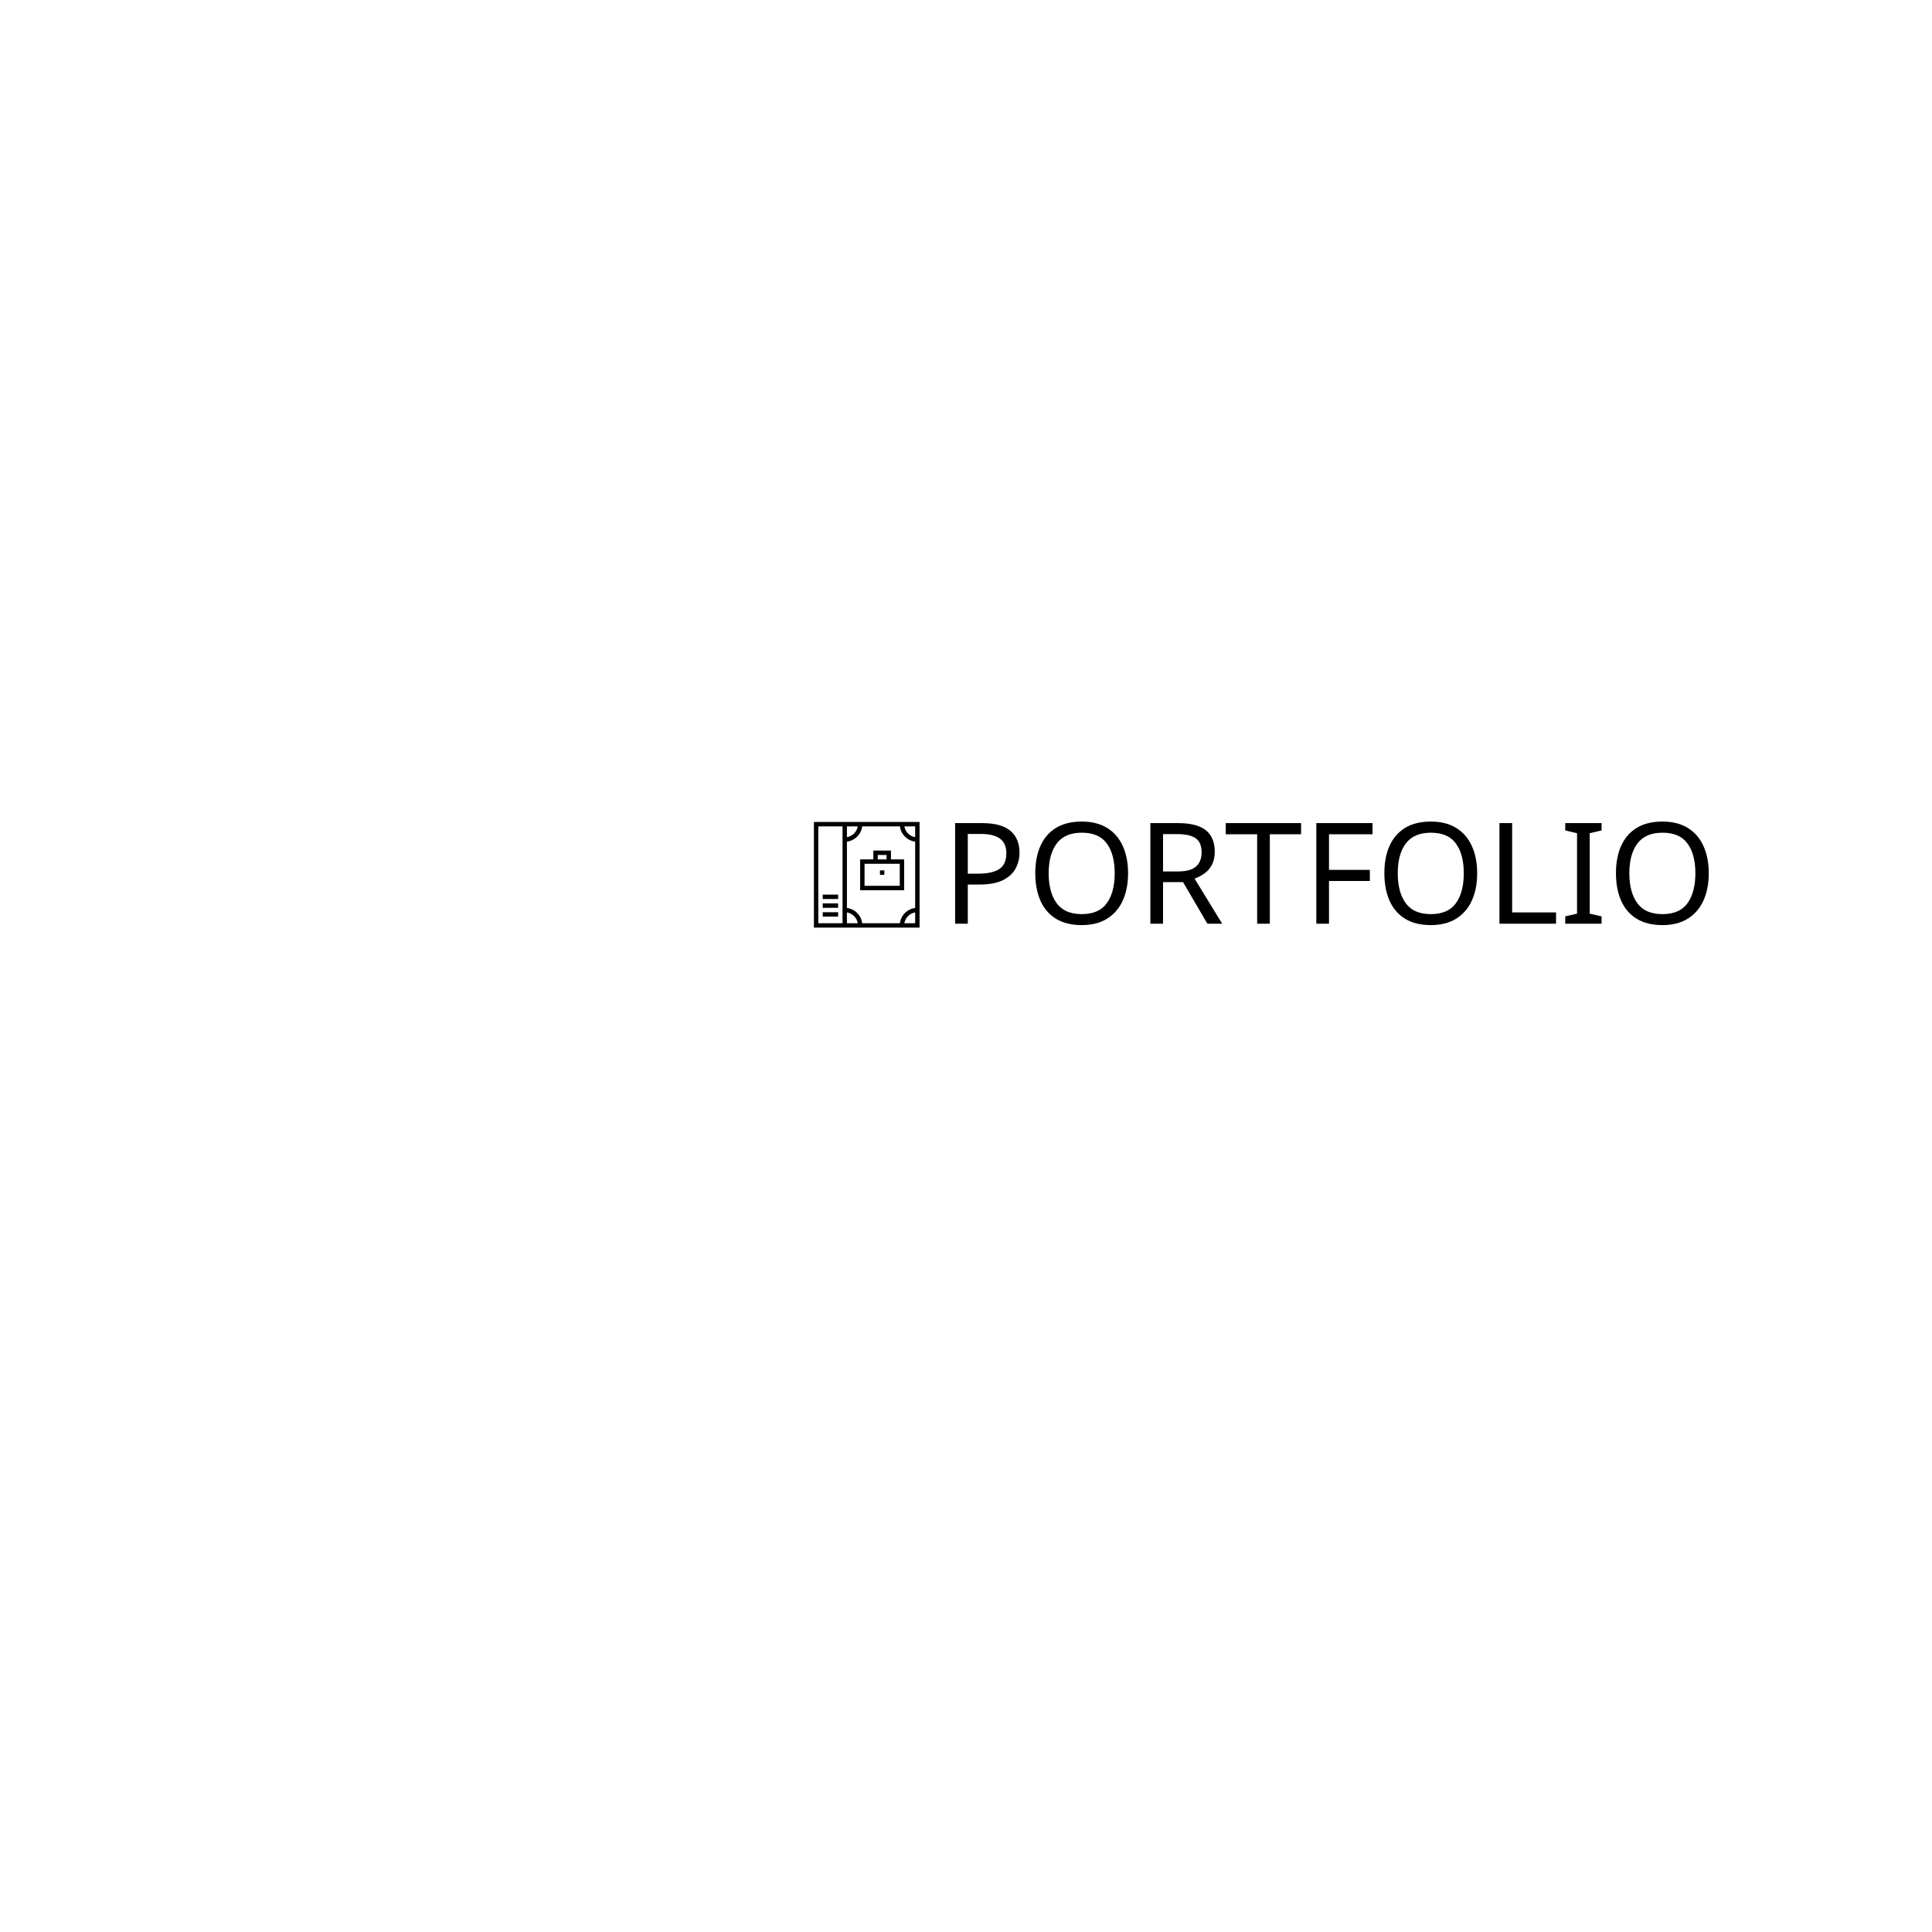
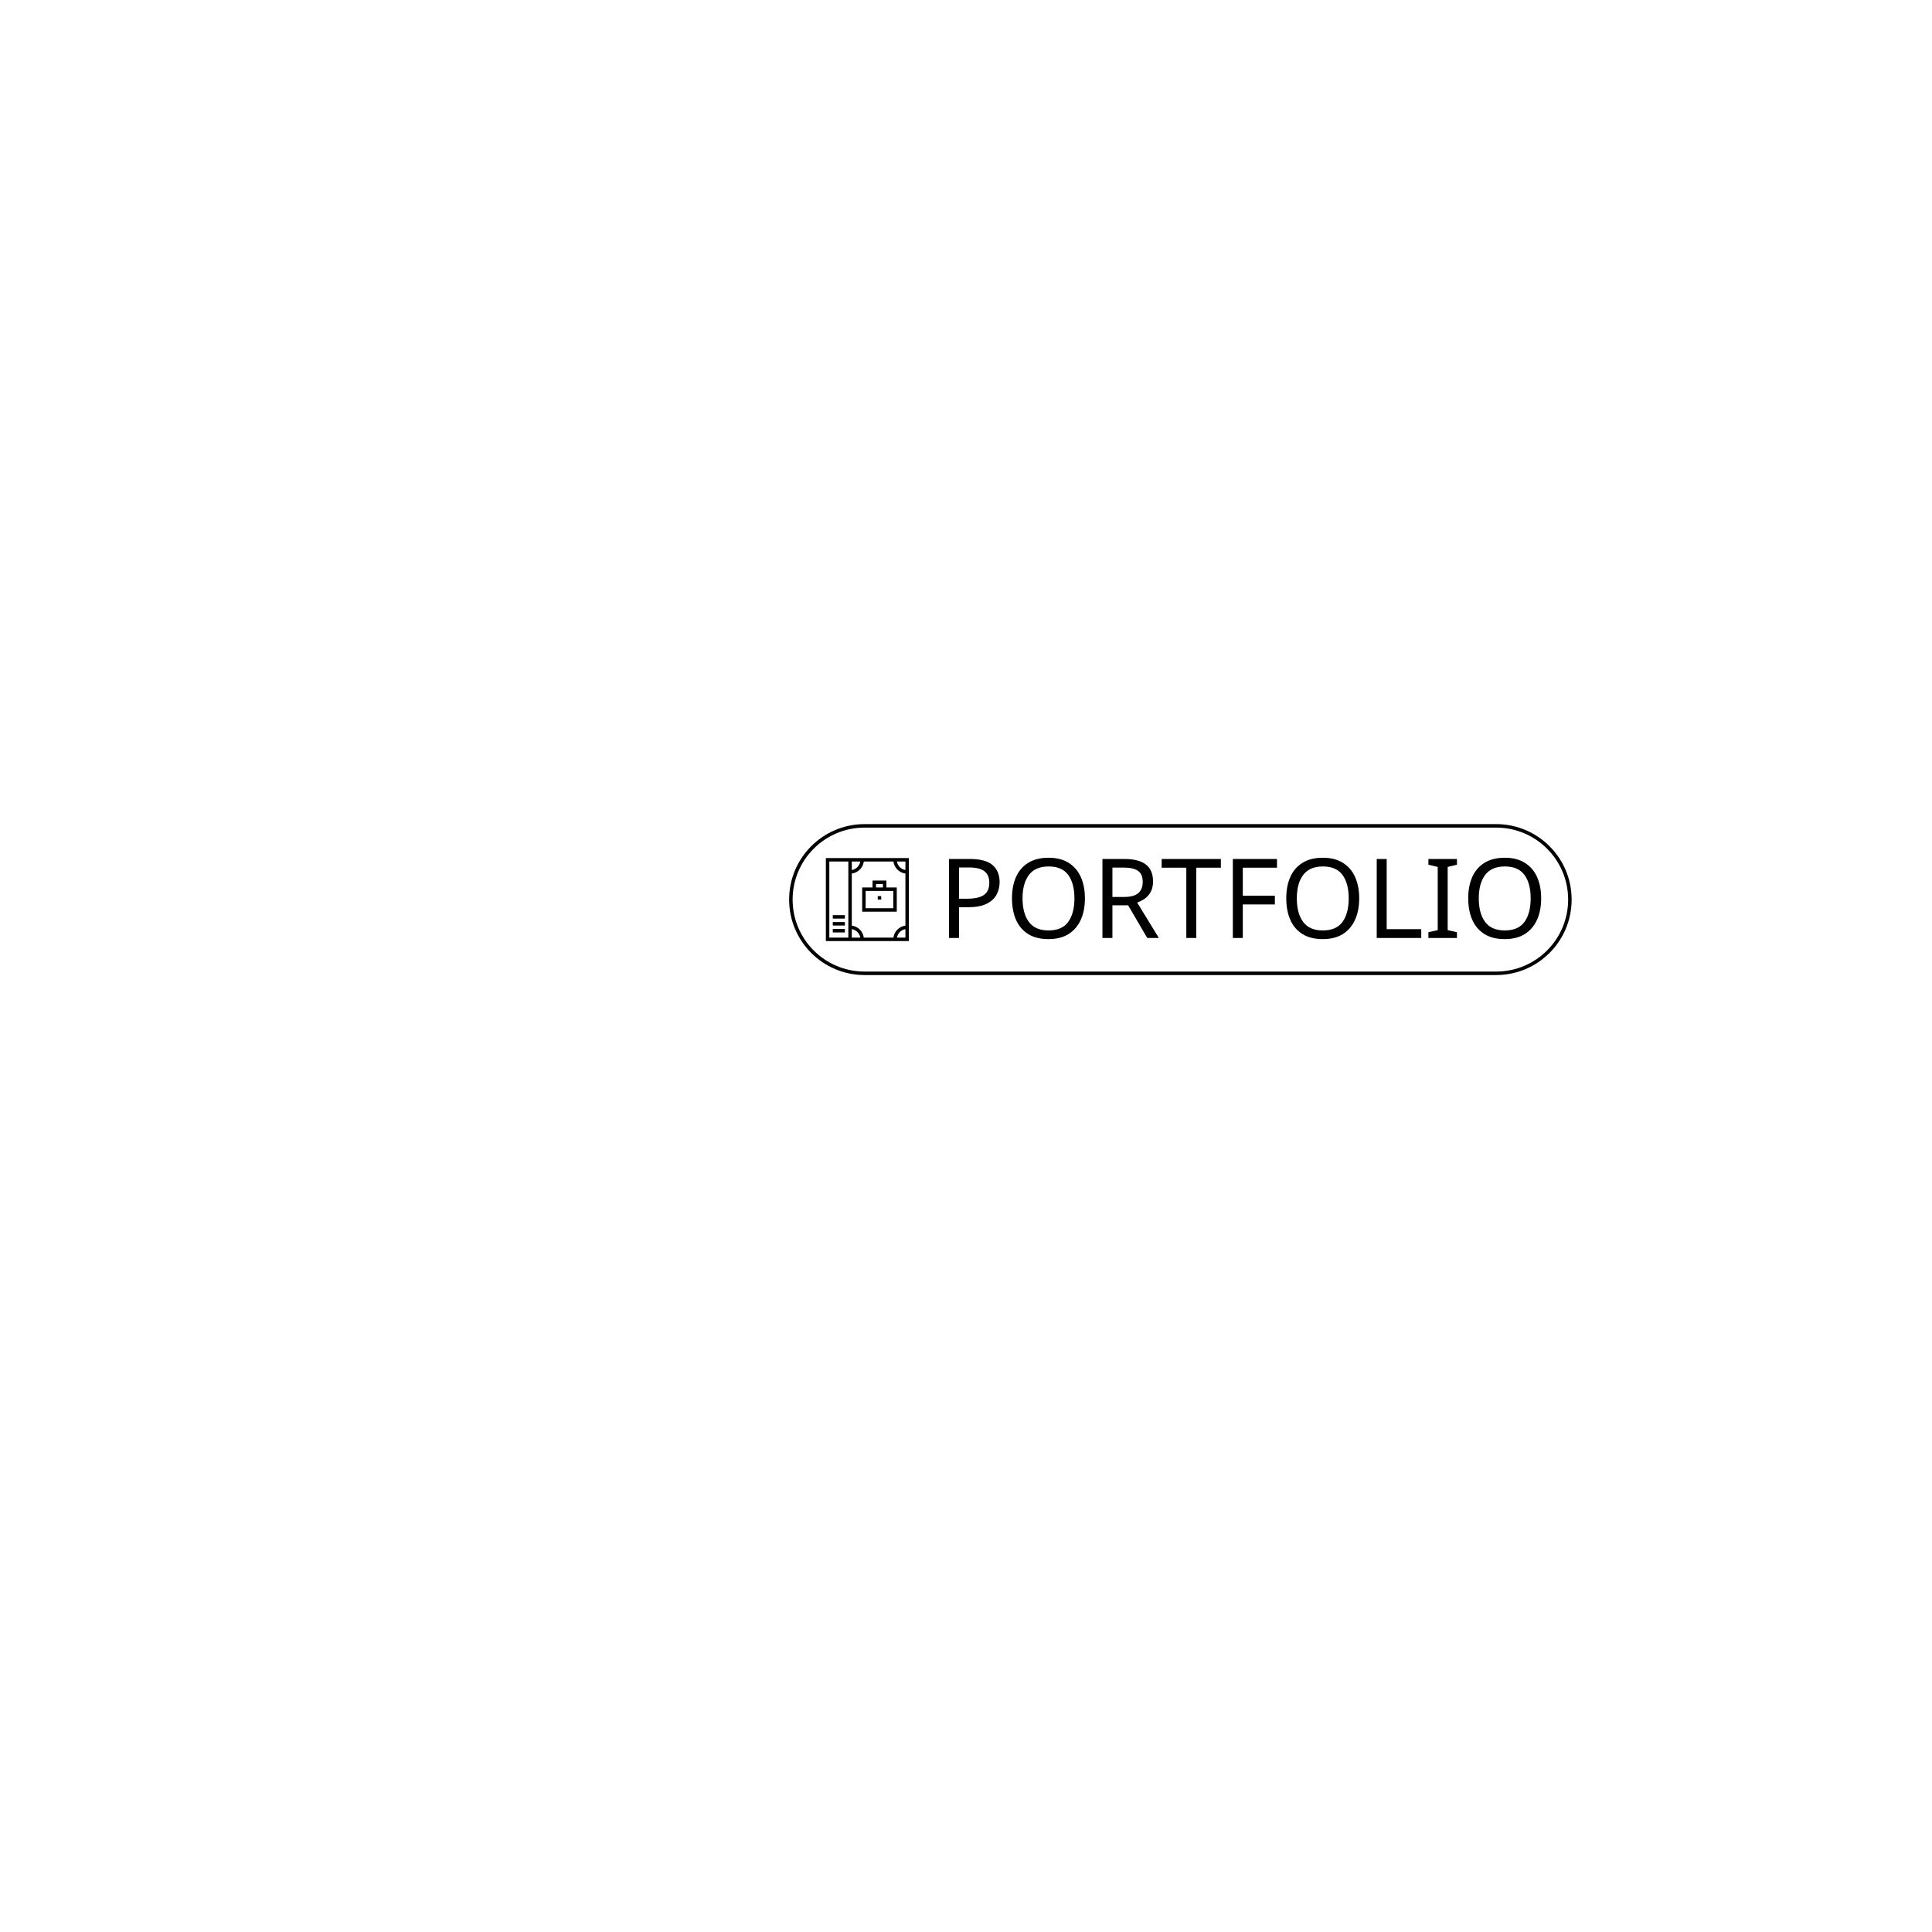
<svg xmlns="http://www.w3.org/2000/svg" id="Layer_1" style="enable-background:new 0 0 512 512;" version="1.1" viewBox="0 0 512 512" xml:space="preserve">
  <defs id="defs16" />
-   <text xml:space="preserve" style="font-style:normal;font-variant:normal;font-weight:normal;font-stretch:normal;font-size:37.333px;line-height:1.25;font-family:Ubuntu;-inkscape-font-specification:'Ubuntu, Normal';font-variant-ligatures:normal;font-variant-caps:normal;font-variant-numeric:normal;font-feature-settings:normal;text-align:start;letter-spacing:0px;word-spacing:0px;writing-mode:lr-tb;text-anchor:start;fill:#000000;fill-opacity:1;stroke:none" x="249.492" y="244.785" id="text22">
-     <tspan id="tspan20" x="249.492" y="244.785" style="font-style:normal;font-variant:normal;font-weight:normal;font-stretch:normal;font-size:37.333px;font-family:Ubuntu;-inkscape-font-specification:'Ubuntu, Normal';font-variant-ligatures:normal;font-variant-caps:normal;font-variant-numeric:normal;font-feature-settings:normal;text-align:start;writing-mode:lr-tb;text-anchor:start">PORTFOLIO</tspan>
-   </text>
-   <g id="g111" transform="matrix(0.5833333,0,0,0.5833333,215.1116,217.2472)">
-     <g id="Layer_1-3">
-       <path id="path80" d="M 14,1 H 1 v 48 h 13 2 33 V 1 H 16 Z m 0,46 H 3 V 3 H 14 Z M 16,9.931 C 19.612,9.477 22.477,6.612 22.931,3 H 40.07 C 40.523,6.612 43.388,9.477 47,9.931 V 40.07 c -3.612,0.453 -6.477,3.319 -6.931,6.931 H 22.931 C 22.478,43.389 19.612,40.524 16,40.07 Z m 0,32.159 c 2.507,0.423 4.486,2.403 4.91,4.91 H 16 Z M 42.09,47 C 42.513,44.493 44.493,42.514 47,42.09 V 47 Z M 47,7.91 C 44.493,7.486 42.514,5.507 42.09,3 H 47 Z M 20.91,3 C 20.486,5.507 18.507,7.486 16,7.91 V 3 Z" />
-       <rect id="rect82" y="42" x="5" width="7" height="2" />
-       <rect id="rect84" y="38" x="5" width="7" height="2" />
-       <rect id="rect86" y="34" x="5" width="7" height="2" />
-       <path id="path88" d="m 42,18 h -6 v -4 h -8 v 4 H 22 V 32 H 42 Z M 30,16 h 4 v 2 H 30 Z M 40,30 H 24 V 20 h 16 z" />
-       <rect id="rect90" y="23" x="31" width="2" height="2" />
+   <g id="g28" transform="translate(-0.8329227,3.567803)">
+     <text id="text22" y="245.009" x="249.492" style="font-style:normal;font-variant:normal;font-weight:normal;font-stretch:normal;font-size:29.333px;line-height:1.25;font-family:Ubuntu;-inkscape-font-specification:'Ubuntu, Normal';font-variant-ligatures:normal;font-variant-caps:normal;font-variant-numeric:normal;font-feature-settings:normal;text-align:start;letter-spacing:0px;word-spacing:0px;writing-mode:lr-tb;text-anchor:start;fill:#000000;fill-opacity:1;stroke:none" xml:space="preserve">
+       <tspan style="font-style:normal;font-variant:normal;font-weight:normal;font-stretch:normal;font-size:29.333px;font-family:Ubuntu;-inkscape-font-specification:'Ubuntu, Normal';font-variant-ligatures:normal;font-variant-caps:normal;font-variant-numeric:normal;font-feature-settings:normal;text-align:start;writing-mode:lr-tb;text-anchor:start" y="245.009" x="249.492" id="tspan20">PORTFOLIO</tspan>
+     </text>
+     <g transform="matrix(0.4583333,0,0,0.4583333,219.2366,223.3722)" id="g111">
+       <g id="Layer_1-3">
+         <path d="M 14,1 H 1 v 48 h 13 2 33 V 1 H 16 Z m 0,46 H 3 V 3 H 14 Z M 16,9.931 C 19.612,9.477 22.477,6.612 22.931,3 H 40.07 C 40.523,6.612 43.388,9.477 47,9.931 V 40.07 c -3.612,0.453 -6.477,3.319 -6.931,6.931 H 22.931 C 22.478,43.389 19.612,40.524 16,40.07 Z m 0,32.159 c 2.507,0.423 4.486,2.403 4.91,4.91 H 16 Z M 42.09,47 C 42.513,44.493 44.493,42.514 47,42.09 V 47 Z M 47,7.91 C 44.493,7.486 42.514,5.507 42.09,3 H 47 Z M 20.91,3 C 20.486,5.507 18.507,7.486 16,7.91 V 3 Z" id="path80" />
+         <rect height="2" width="7" x="5" y="42" id="rect82" />
+         <rect height="2" width="7" x="5" y="38" id="rect84" />
+         <rect height="2" width="7" x="5" y="34" id="rect86" />
+         <path d="m 42,18 h -6 v -4 h -8 v 4 H 22 V 32 H 42 Z M 30,16 h 4 v 2 H 30 Z M 40,30 H 24 V 20 h 16 z" id="path88" />
+         <rect height="2" width="2" x="31" y="23" id="rect90" />
+       </g>
+       <g id="g93" />
    </g>
-     <g id="g93" />
  </g>
+   <rect style="fill:none;stroke:#000000;stroke-width:0.926;stroke-opacity:1" id="rect30" width="206.447" height="39.074" x="209.59" y="218.861" ry="19.537" />
</svg>
